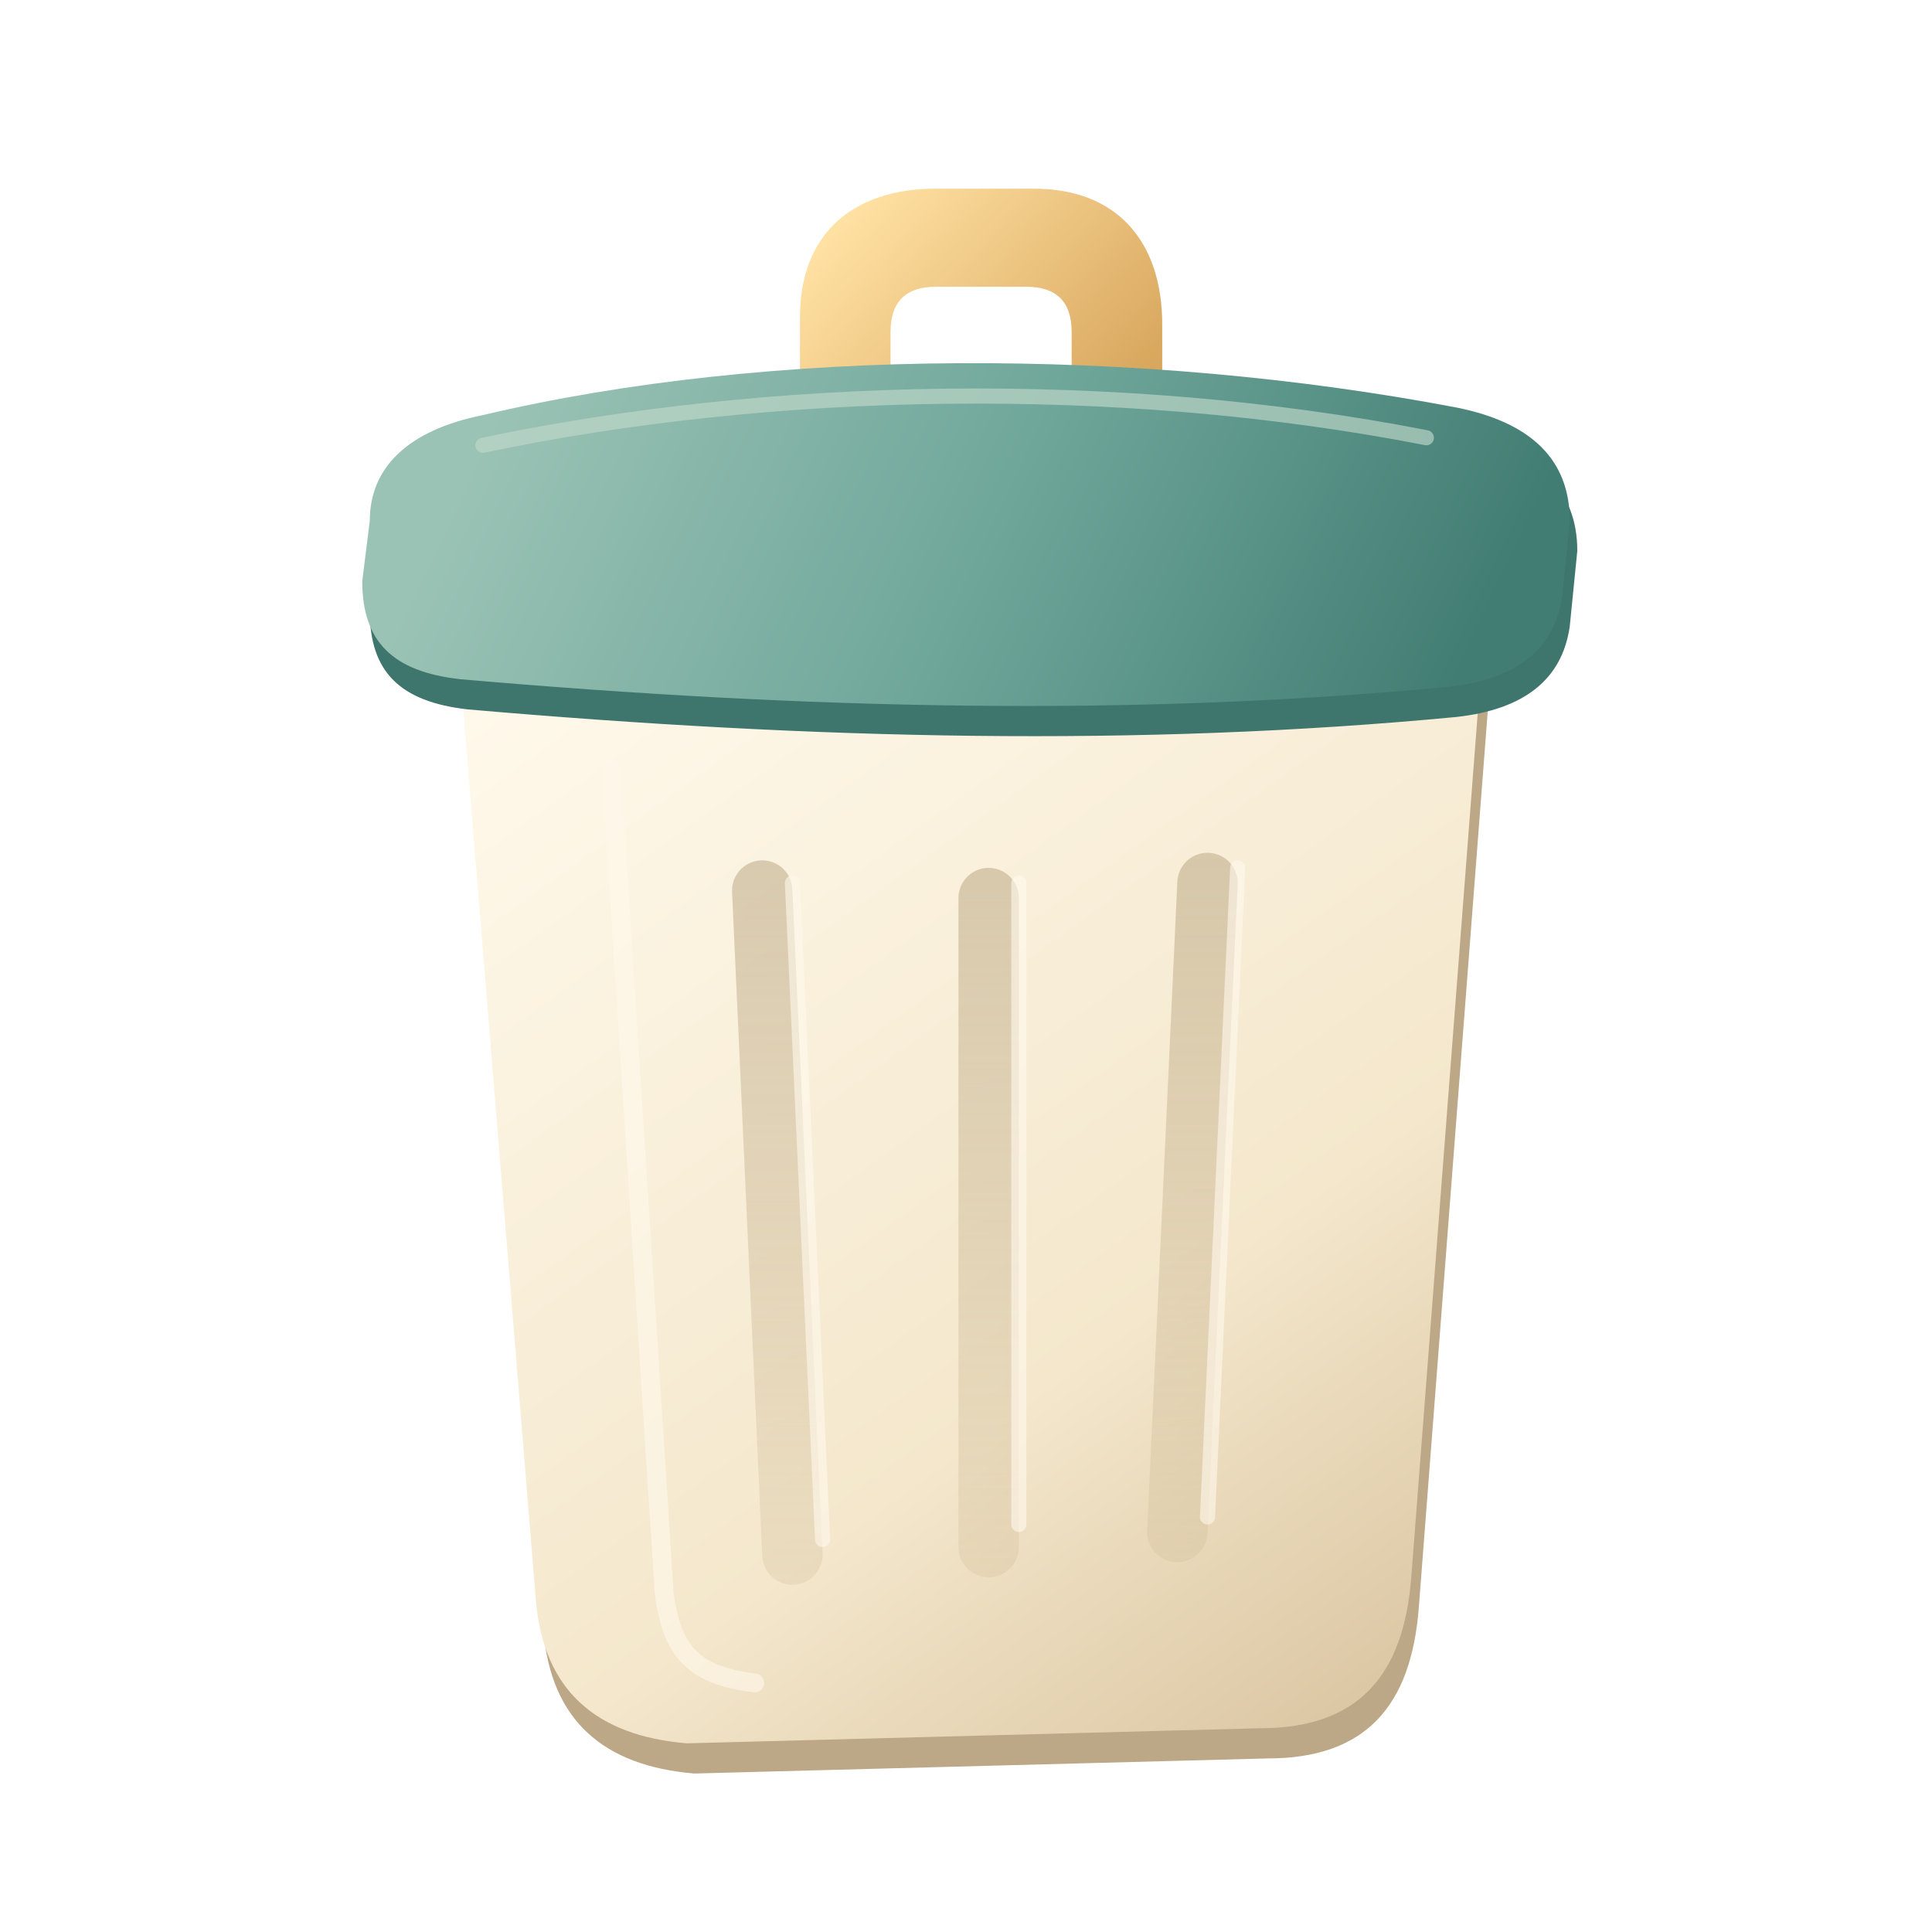
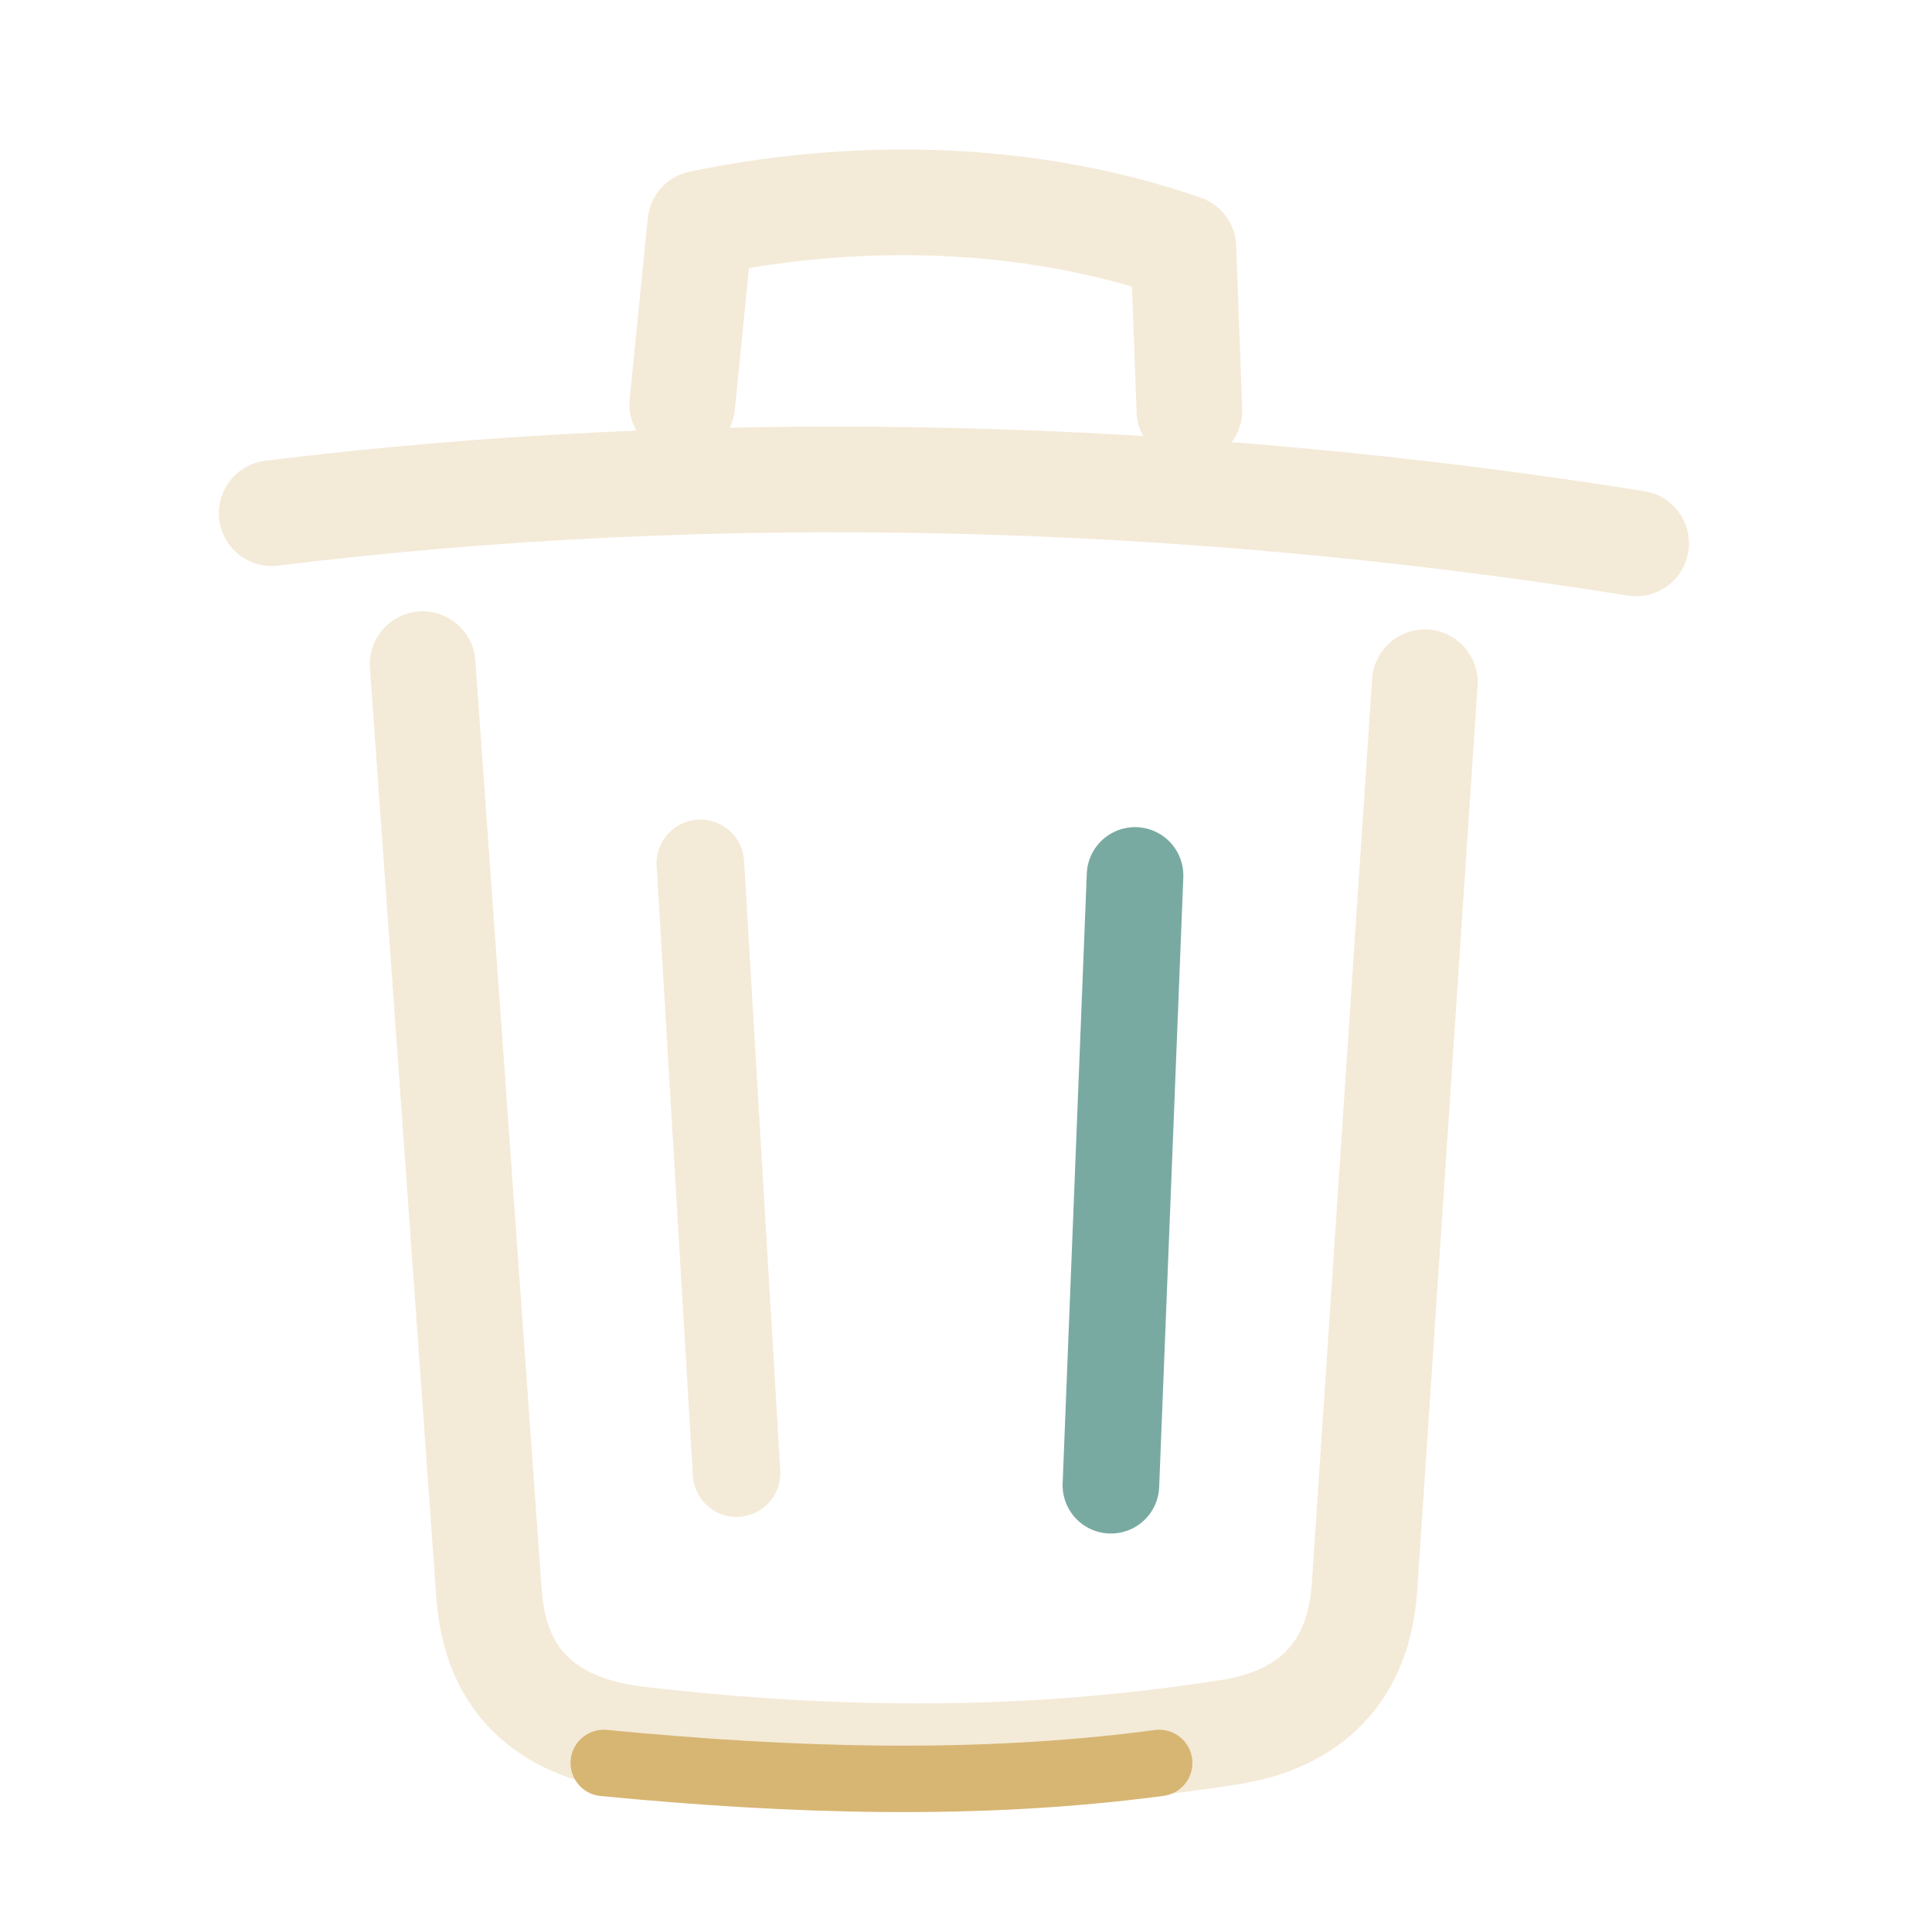
- <svg xmlns="http://www.w3.org/2000/svg" width="256" height="256" viewBox="0 0 256 256">
-   <defs>
-     <linearGradient id="paper" x1="78" y1="83" x2="183" y2="229" gradientUnits="userSpaceOnUse">
-       <stop stop-color="#fff9eb" />
-       <stop offset=".65" stop-color="#f4e7cc" />
-       <stop offset="1" stop-color="#dac5a1" />
-     </linearGradient>
-     <linearGradient id="teal" x1="68" y1="49" x2="186" y2="105" gradientUnits="userSpaceOnUse">
-       <stop stop-color="#9ac3b5" />
-       <stop offset=".5" stop-color="#70a79b" />
-       <stop offset="1" stop-color="#427d73" />
-     </linearGradient>
-     <linearGradient id="grip" x1="111" y1="30" x2="145" y2="61" gradientUnits="userSpaceOnUse">
-       <stop stop-color="#ffe1a3" />
-       <stop offset="1" stop-color="#d6a359" />
-     </linearGradient>
-     <linearGradient id="groove" x1="0" y1="114" x2="0" y2="213" gradientUnits="userSpaceOnUse">
-       <stop stop-color="#b5a17c" stop-opacity=".5" />
-       <stop offset="1" stop-color="#c7b28c" stop-opacity=".2" />
-     </linearGradient>
-   </defs>
-   <path d="m61 81 11 135c1 12 8 18 20 19l76-2c13 0 19-7 20-20l10-130Z" fill="#bca786" />
-   <path d="m60 77 11 135c1 12 8 18 20 19l76-2c13 0 19-7 20-20l10-130Z" fill="url(#paper)" />
-   <path d="m81 102 7 109c1 8 4 11 12 12" fill="none" stroke="#fff9eb" stroke-opacity=".6" stroke-width="2.5" stroke-linecap="round" />
-   <path d="m101 118 4 88m26-87v86m29-88-4 86" fill="none" stroke="url(#groove)" stroke-width="8" stroke-linecap="round" />
-   <path d="m105 117 4 87m26-87v85m29-87-4 86" fill="none" stroke="#fff9ec" stroke-opacity=".6" stroke-width="2" stroke-linecap="round" />
-   <path d="M106 58V42c0-11 7-17 18-17h13c11 0 17 7 17 18v16h-12V44c0-4-2-6-6-6h-12c-4 0-6 2-6 6v14Z" fill="url(#grip)" />
-   <path d="M65 59c38-9 87-9 129-1 10 2 15 7 15 15l-1 10c-1 7-6 11-15 12-42 4-85 3-131-1-9-1-13-5-13-13l1-8c0-7 5-12 15-14Z" fill="#3e756d" />
-   <path d="M64 55c38-9 87-9 129-1 10 2 15 7 15 15l-1 10c-1 7-6 11-15 12-42 4-85 3-131-1-9-1-13-5-13-13l1-8c0-7 5-12 15-14Z" fill="url(#teal)" />
-   <path d="M64 59c38-8 84-9 125-1" fill="none" stroke="#c1d9ca" stroke-opacity=".65" stroke-width="2" stroke-linecap="round" />
+ <svg xmlns="http://www.w3.org/2000/svg" width="32" height="32" viewBox="0 0 32 32" color="#f4ead8">
+   <g fill="none" stroke="currentColor" stroke-width="1.75" stroke-linecap="round" stroke-linejoin="round">
+     <path d="m7 11 1.1 15.4c.1 1.4.9 2.2 2.4 2.4 3.4.4 6.6.4 9.8-.1 1.4-.2 2.2-1 2.3-2.4l1-15M4.5 8.5c7.3-.9 15.1-.7 22.6.5M11.3 6.7l.3-3c2.9-.6 5.7-.4 8 .4l.1 2.7" />
+     <path d="m11.6 14.3.6 10.1" stroke-width="1.45" />
+     <path d="m18.8 14.5-.4 10.1" stroke="#79aaa2" stroke-width="1.6" />
+     <path d="M10 29.2c3.1.3 6.2.4 9.2 0" stroke="#d7b673" stroke-width="1.1" />
+   </g>
</svg>
